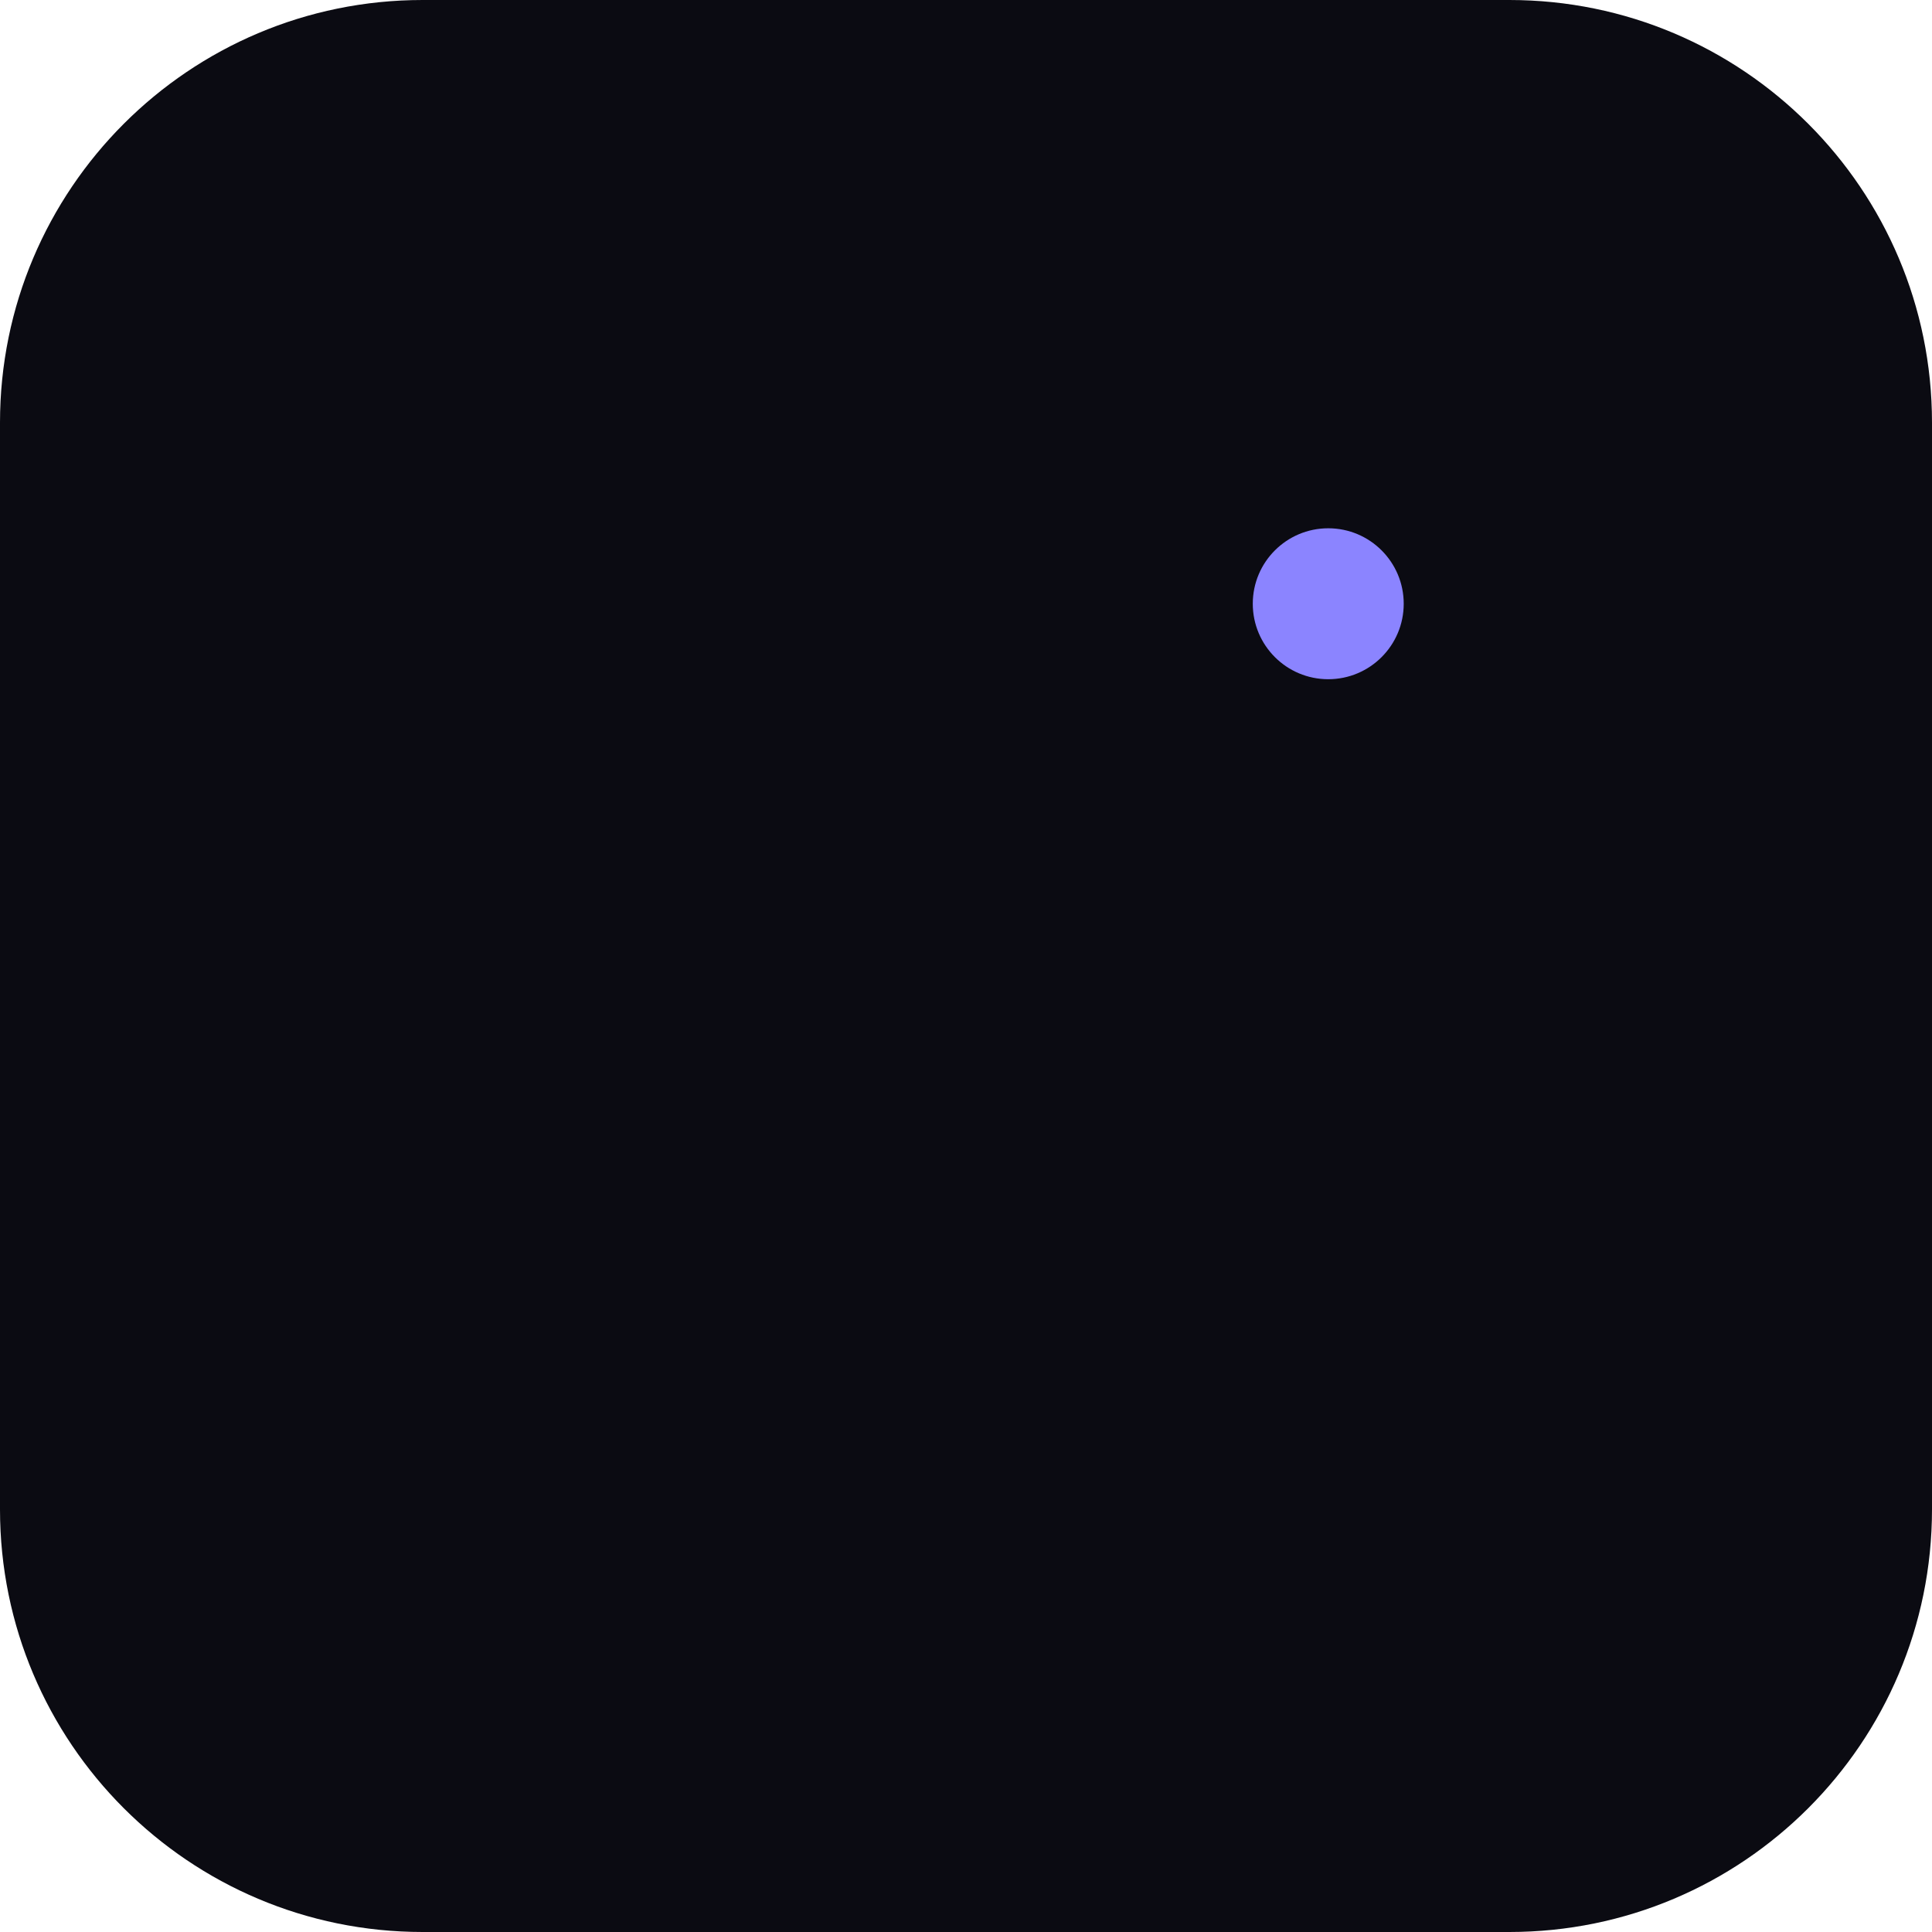
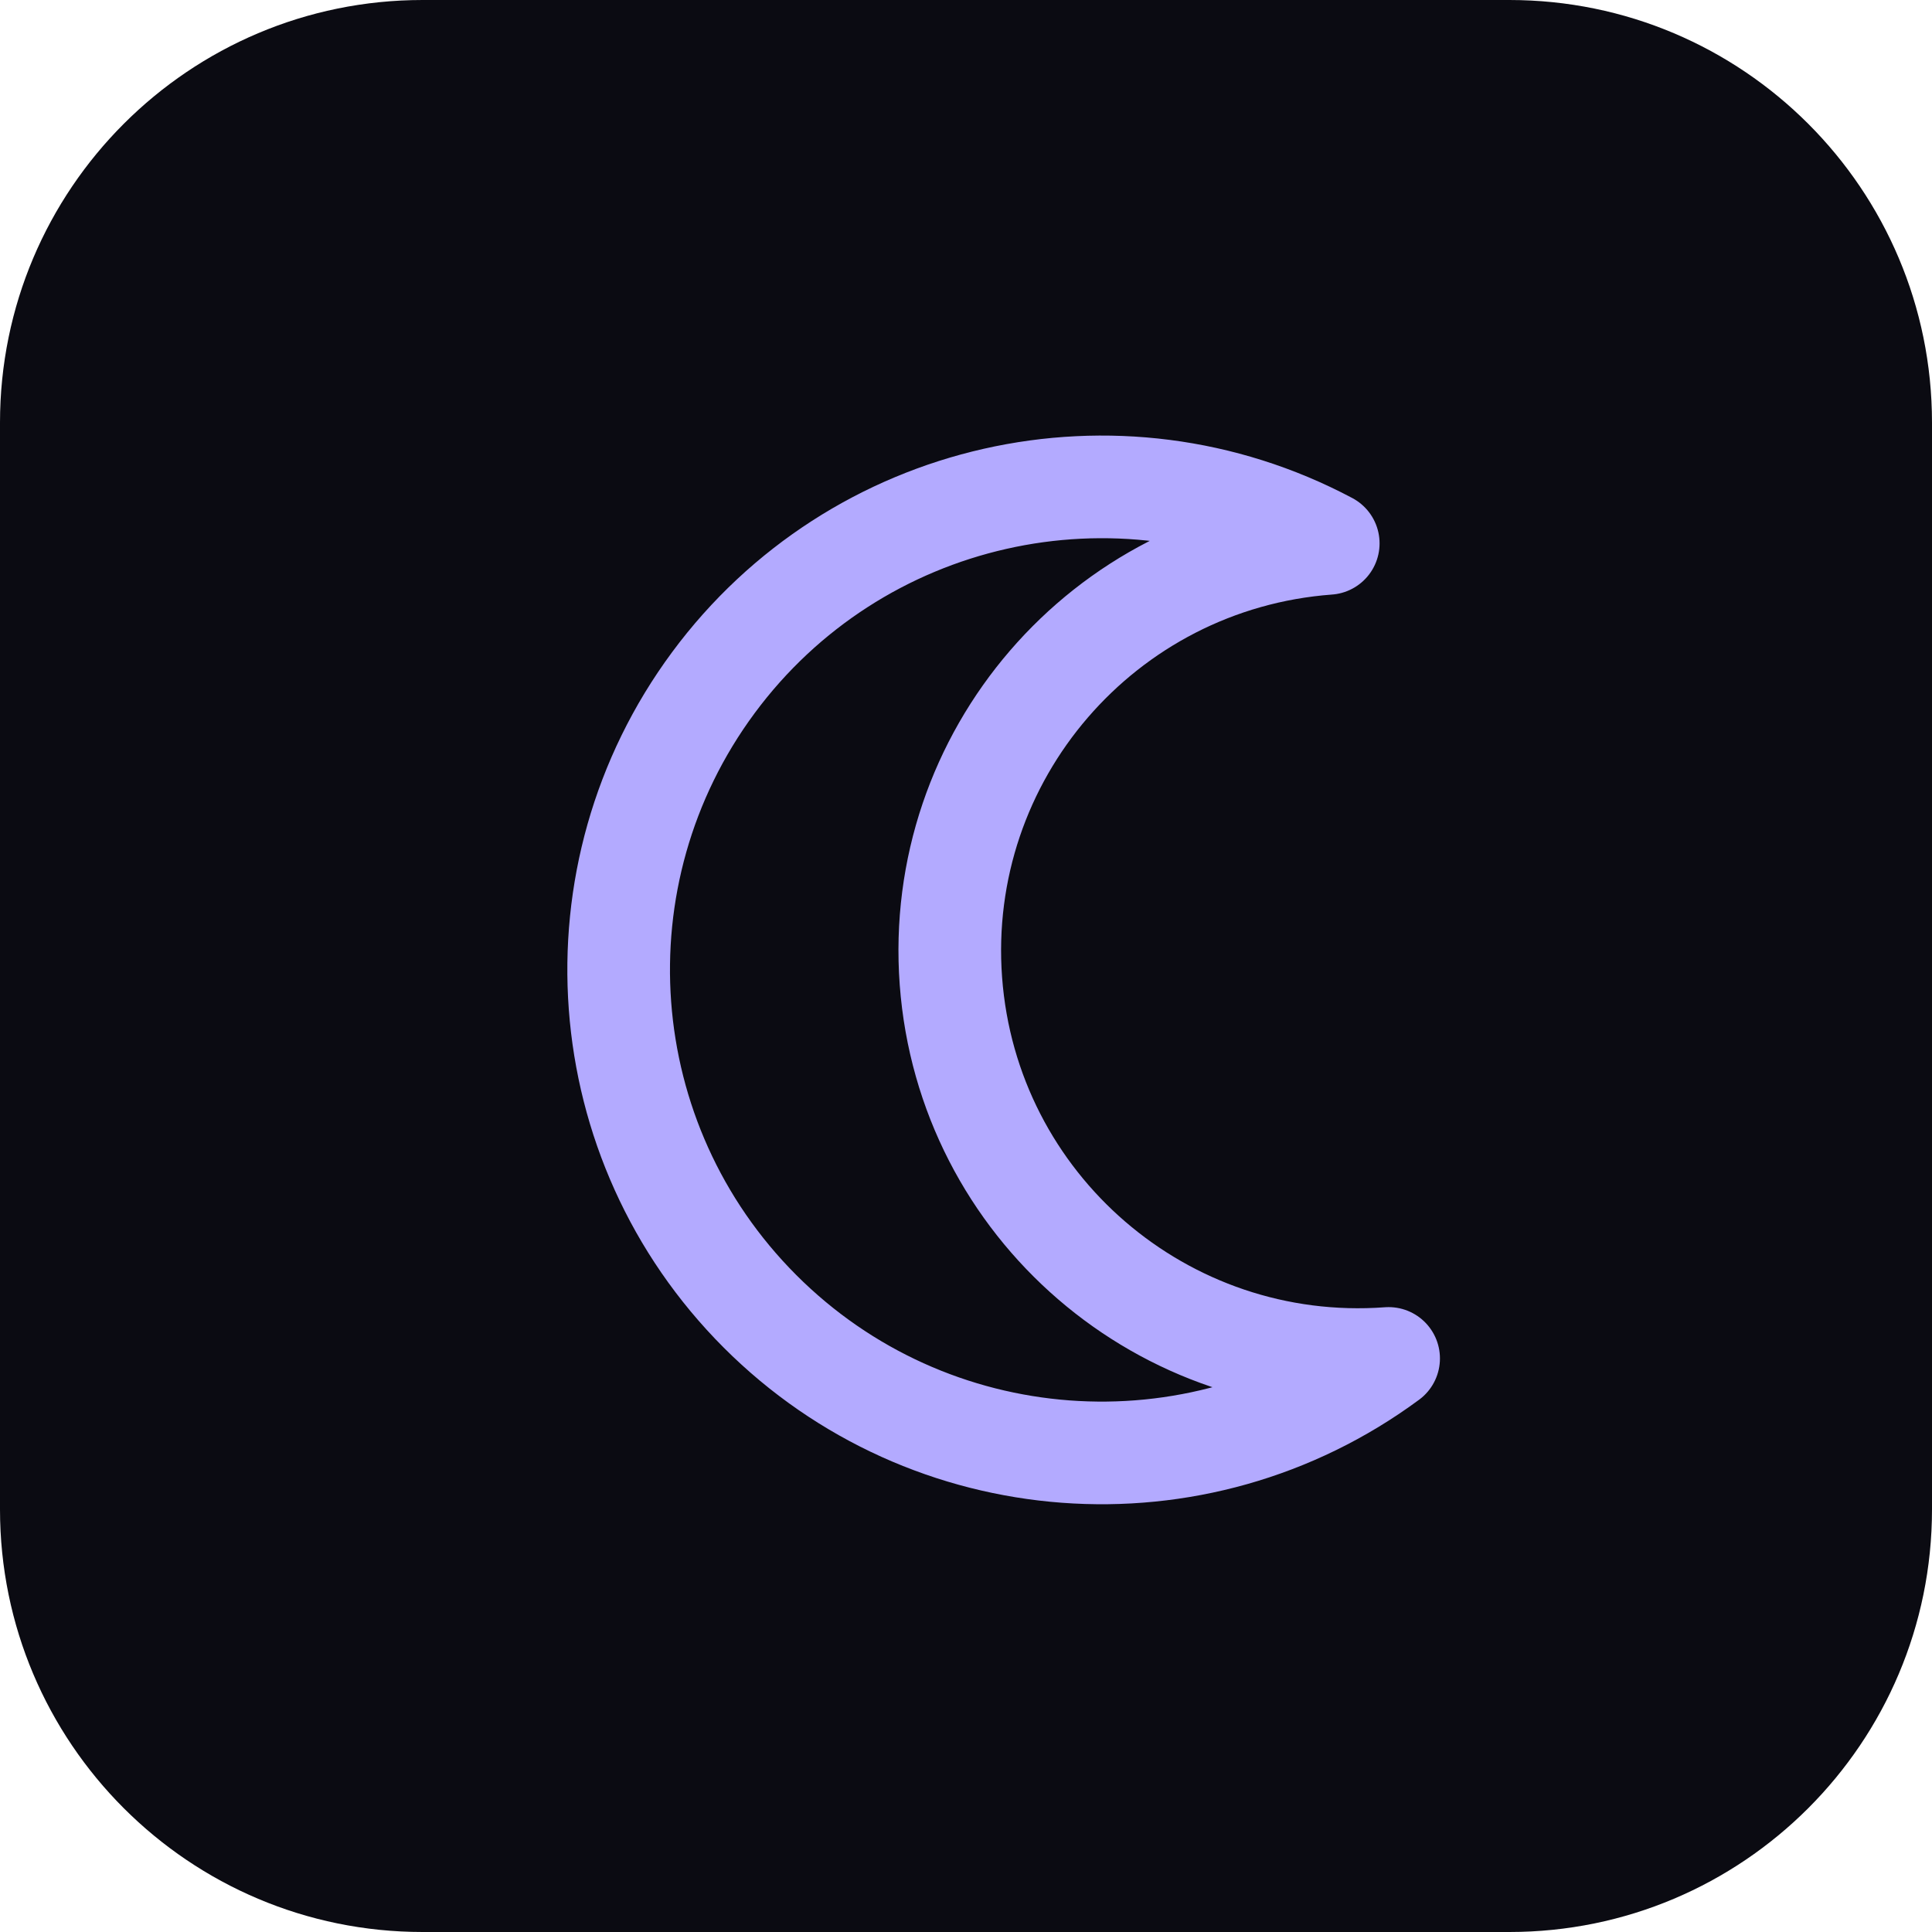
<svg xmlns="http://www.w3.org/2000/svg" viewBox="0 0 64 64" width="64" height="64">
-   <defs>
-     <linearGradient id="g" x1="0" y1="0" x2="1" y2="1">
-       <stop offset="0" stop-color="#8b84ff" />
-       <stop offset="1" stop-color="#6c63ff" />
-     </linearGradient>
-   </defs>
  <rect width="64" height="64" rx="14" fill="#0b0b12" />
-   <path d="M40 14a18 18 0 1 0 0 36 14 14 0 1 1 0-36z" fill="url(#g)" />
-   <circle cx="44" cy="20" r="2.5" fill="#8b84ff" />
+   <path d="M44 18a16 16 0 1 0 2 27 13 13 0 1 1-2-27z" fill="none" stroke="#b3aaff" stroke-width="3.4" stroke-linejoin="round" stroke-linecap="round" />
</svg>
